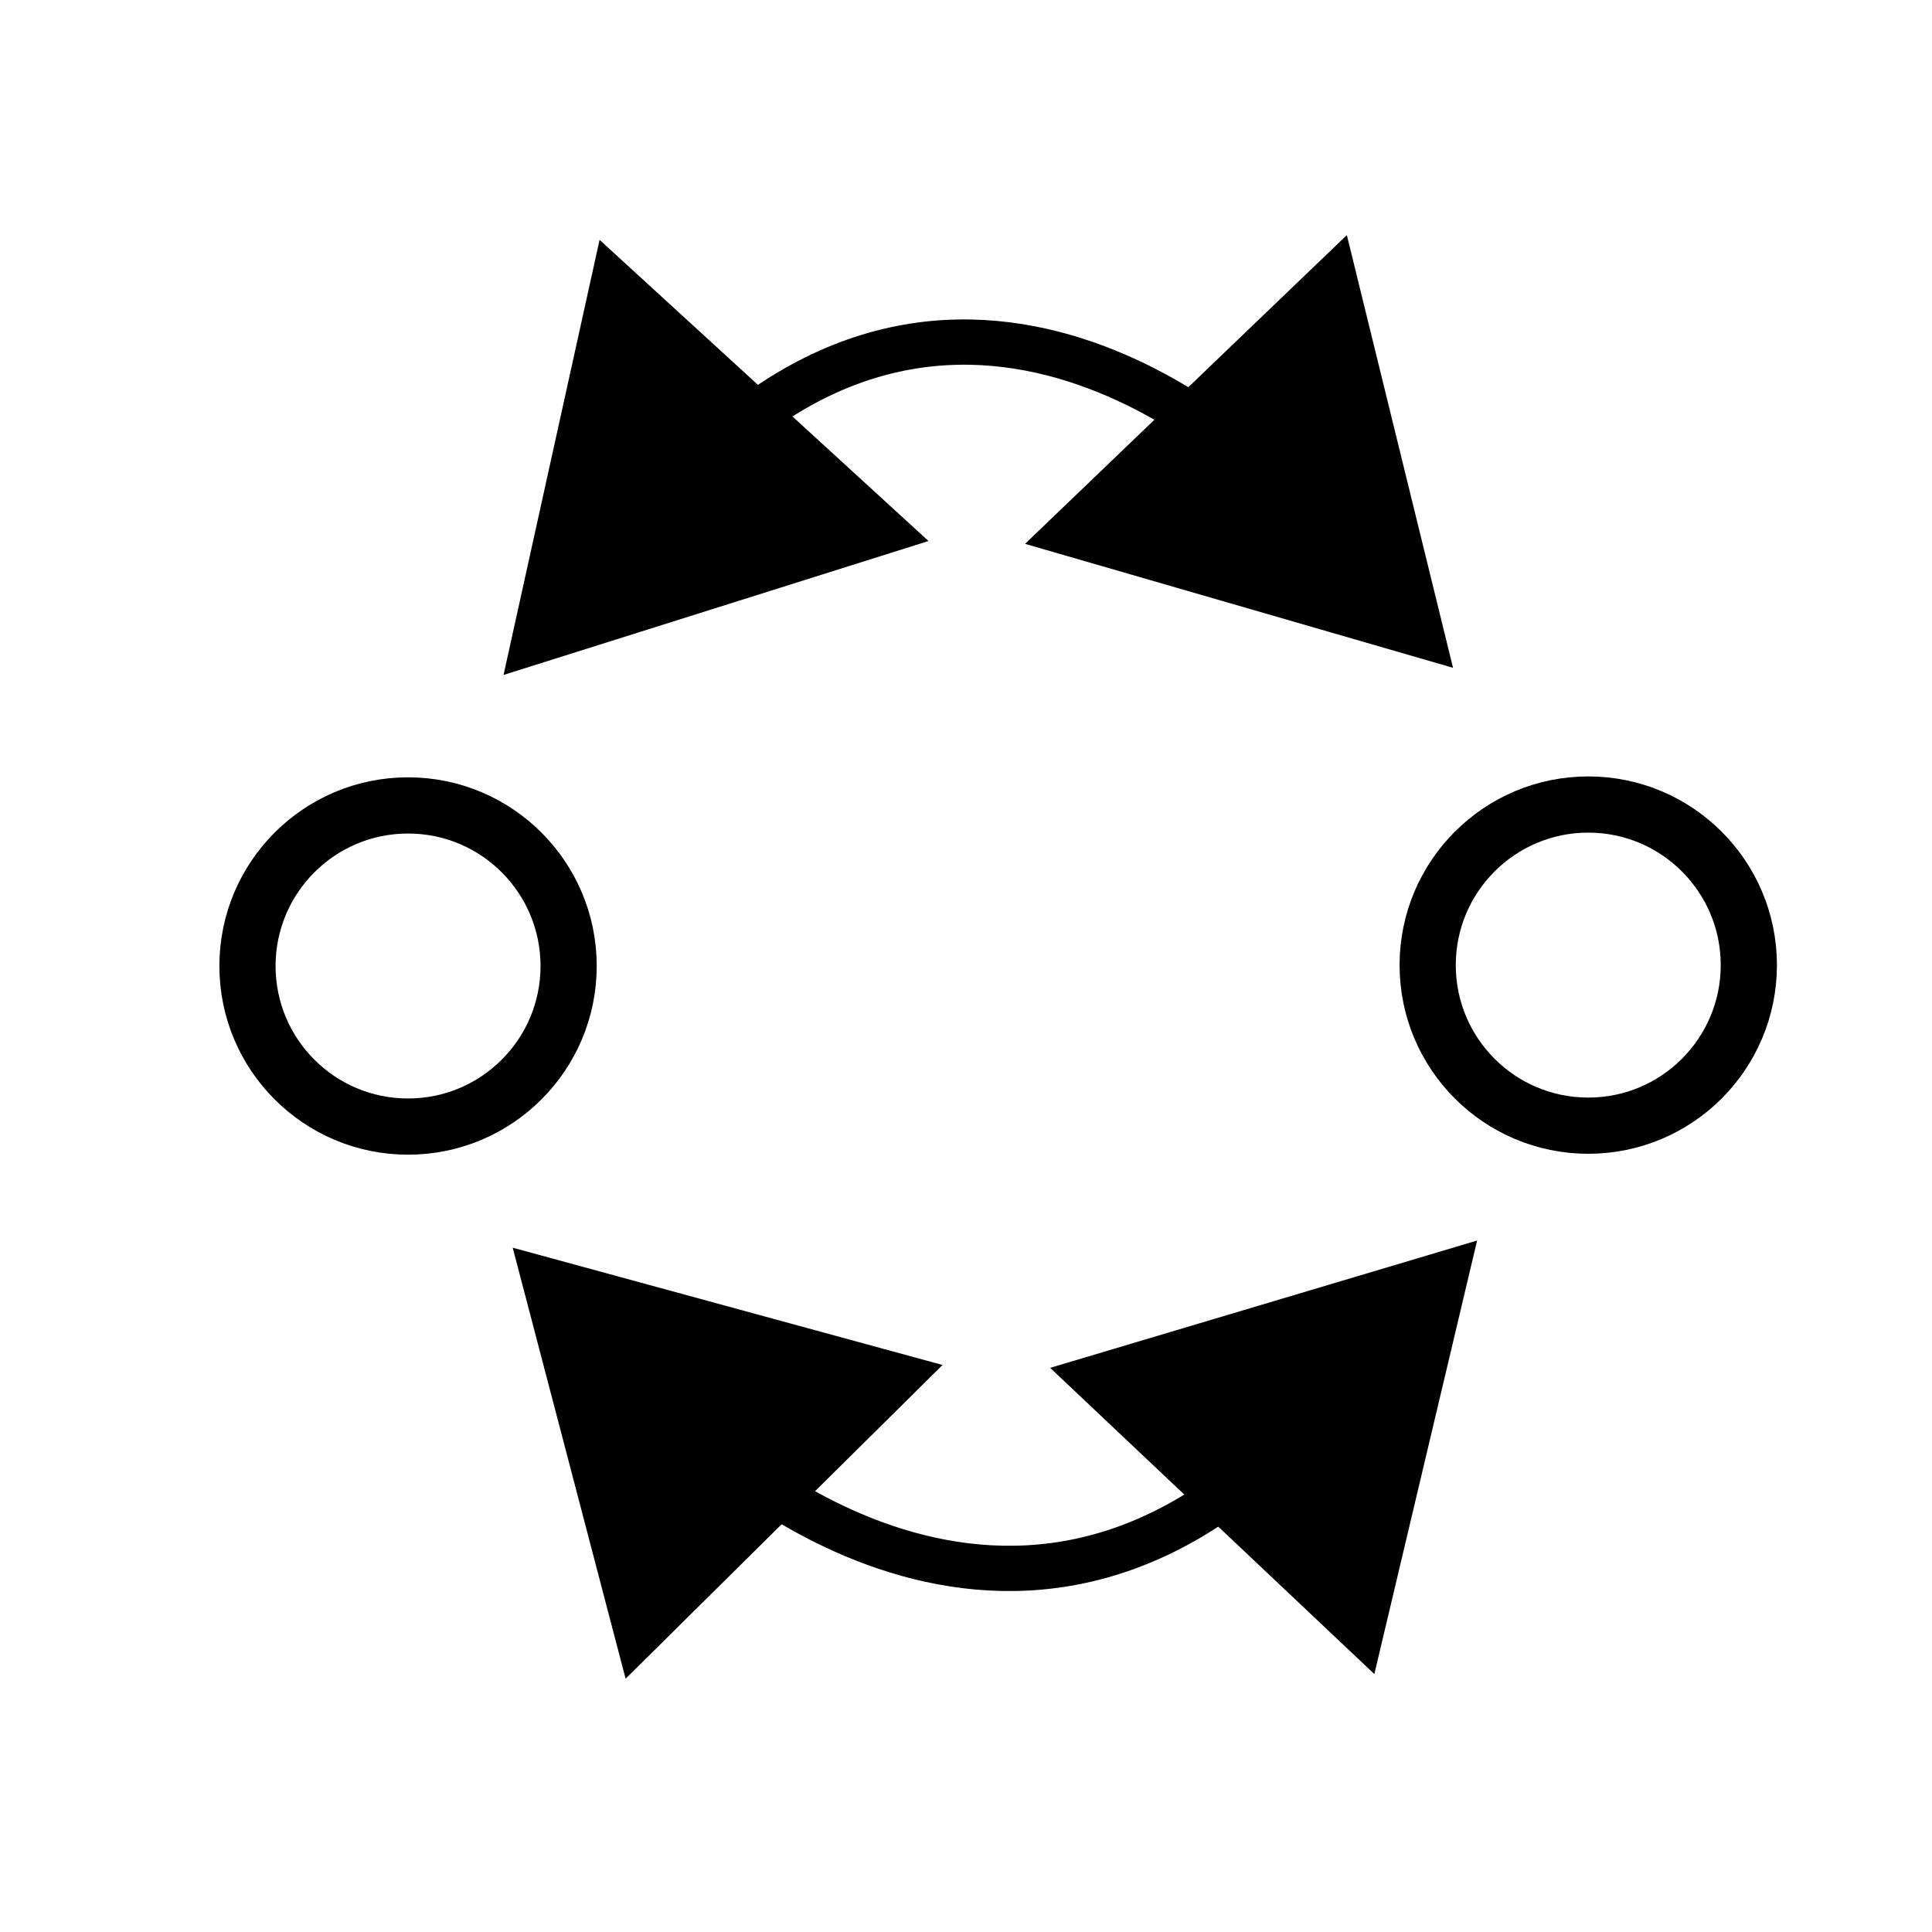
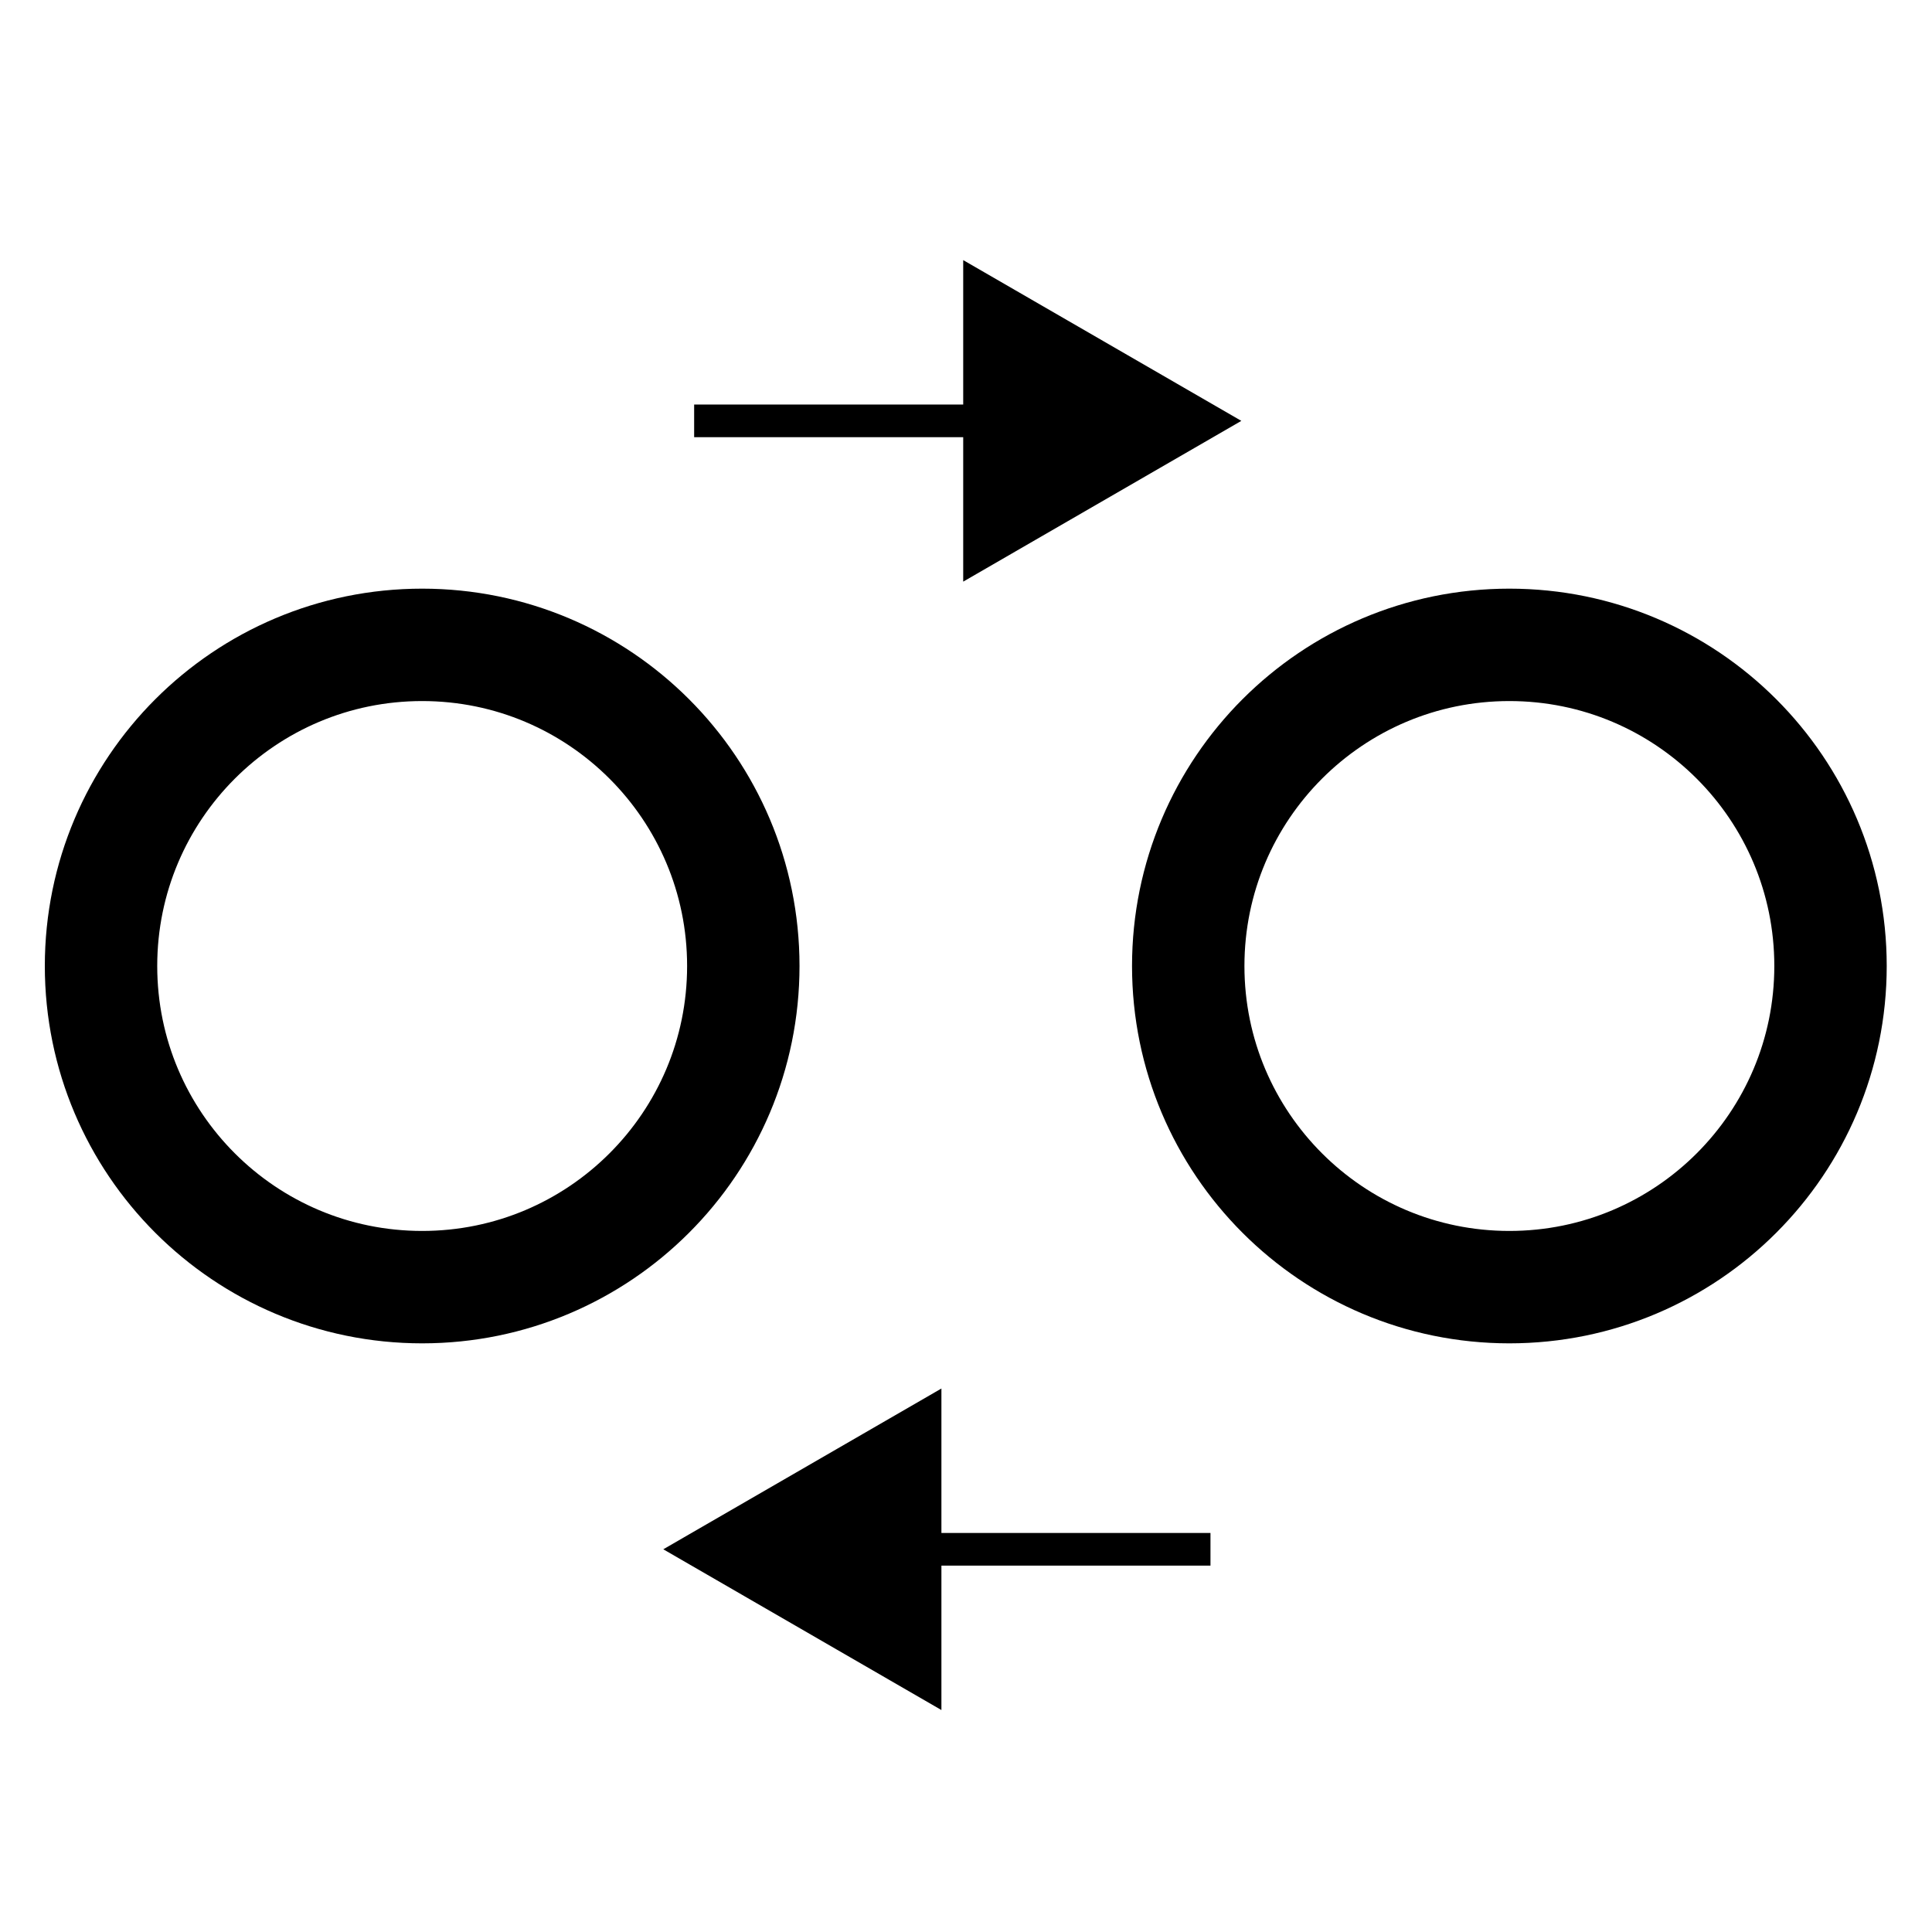
- <svg xmlns="http://www.w3.org/2000/svg" width="256" height="256" id="svg3336" version="1.1">
+ <svg xmlns="http://www.w3.org/2000/svg" xmlns:xlink="http://www.w3.org/1999/xlink" width="256" height="256" id="svg3336" version="1.1">
  <defs id="defs3338">
+     <marker orient="auto" refY="0.0" refX="0.0" id="TriangleInM" style="overflow:visible">
+       <path id="path4311" d="M 5.77,0.0 L -2.88,5.0 L -2.88,-5.0 L 5.77,0.0 z " style="fill-rule:evenodd;stroke:#000000;stroke-width:1pt;stroke-opacity:1;fill:#000000;fill-opacity:1" transform="scale(-0.4)" />
+     </marker>
    <marker orient="auto" refY="0.0" refX="0.0" id="TriangleInL" style="overflow:visible">
      <path id="path4308" d="M 5.77,0.0 L -2.88,5.0 L -2.88,-5.0 L 5.77,0.0 z " style="fill-rule:evenodd;stroke:#000000;stroke-width:1pt;stroke-opacity:1;fill:#000000;fill-opacity:1" transform="scale(-0.8)" />
    </marker>
    <marker orient="auto" refY="0.0" refX="0.0" id="marker13939" style="overflow:visible">
      <path id="path13941" d="M 5.77,0.0 L -2.88,5.0 L -2.88,-5.0 L 5.77,0.0 z " style="fill-rule:evenodd;stroke:#000000;stroke-width:1pt;stroke-opacity:1;fill:#000000;fill-opacity:1" transform="scale(0.8)" />
    </marker>
    <marker orient="auto" refY="0.0" refX="0.0" id="TriangleOutM" style="overflow:visible">
      <path id="path4320" d="M 5.77,0.0 L -2.88,5.0 L -2.88,-5.0 L 5.77,0.0 z " style="fill-rule:evenodd;stroke:#000000;stroke-width:1pt;stroke-opacity:1;fill:#000000;fill-opacity:1" transform="scale(0.4)" />
    </marker>
    <marker orient="auto" refY="0.0" refX="0.0" id="marker13795" style="overflow:visible;">
      <path id="path13797" style="fill-rule:evenodd;stroke-width:0.625;stroke-linejoin:round;stroke:#000000;stroke-opacity:1;fill:#000000;fill-opacity:1" d="M 8.719,4.034 L -2.207,0.016 L 8.719,-4.002 C 6.973,-1.63 6.983,1.616 8.719,4.034 z " transform="scale(0.6) rotate(180) translate(0,0)" />
    </marker>
    <marker orient="auto" refY="0.0" refX="0.0" id="marker13731" style="overflow:visible;">
      <path id="path13733" style="fill-rule:evenodd;stroke-width:0.625;stroke-linejoin:round;stroke:#000000;stroke-opacity:1;fill:#000000;fill-opacity:1" d="M 8.719,4.034 L -2.207,0.016 L 8.719,-4.002 C 6.973,-1.63 6.983,1.616 8.719,4.034 z " transform="scale(0.6) rotate(180) translate(0,0)" />
    </marker>
    <marker orient="auto" refY="0" refX="0" id="TriangleOutL" style="overflow:visible">
      <path id="path4317" d="m 5.77,0 -8.65,5 0,-10 8.65,5 z" style="fill:#000000;fill-opacity:1;fill-rule:evenodd;stroke:#000000;stroke-width:1pt;stroke-opacity:1" transform="scale(0.8,0.8)" />
    </marker>
    <marker orient="auto" refY="0" refX="0" id="Arrow2Mend" style="overflow:visible">
      <path id="path4202" style="fill:#000000;fill-opacity:1;fill-rule:evenodd;stroke:#000000;stroke-width:0.625;stroke-linejoin:round;stroke-opacity:1" d="M 8.719,4.034 -2.207,0.016 8.719,-4.002 c -1.745,2.372 -1.735,5.617 -6e-7,8.035 z" transform="scale(-0.6,-0.6)" />
    </marker>
    <marker orient="auto" refY="0" refX="0" id="Arrow1Mend" style="overflow:visible">
      <path id="path4184" d="M 0,0 5,-5 -12.5,0 5,5 0,0 Z" style="fill:#000000;fill-opacity:1;fill-rule:evenodd;stroke:#000000;stroke-width:1pt;stroke-opacity:1" transform="matrix(-0.4,0,0,-0.4,-4,0)" />
    </marker>
    <marker refY="50" refX="50" markerHeight="5" markerWidth="5" viewBox="0 0 100 100" se_type="rightarrow" orient="auto" markerUnits="strokeWidth" id="se_marker_end_svg_14">
      <path d="M 100,50 0,90 30,50 0,10 Z" id="path3341" style="fill:#000000;stroke:#000000;stroke-width:10" />
    </marker>
    <marker orient="auto" refY="0" refX="0" id="TriangleOutL-2" style="overflow:visible">
      <path id="path4317-3" d="m 5.77,0 -8.65,5 0,-10 8.65,5 z" style="fill:#000000;fill-opacity:1;fill-rule:evenodd;stroke:#000000;stroke-width:1pt;stroke-opacity:1" transform="scale(0.8,0.8)" />
    </marker>
    <marker orient="auto" refY="0" refX="0" id="TriangleOutL-0" style="overflow:visible">
      <path id="path4317-1" d="m 5.77,0 -8.65,5 0,-10 8.65,5 z" style="fill:#000000;fill-opacity:1;fill-rule:evenodd;stroke:#000000;stroke-width:1pt;stroke-opacity:1" transform="scale(0.8,0.8)" />
    </marker>
    <marker orient="auto" refY="0" refX="0" id="TriangleOutL-8" style="overflow:visible">
      <path id="path4317-0" d="m 5.77,0 -8.65,5 0,-10 8.65,5 z" style="fill:#000000;fill-opacity:1;fill-rule:evenodd;stroke:#000000;stroke-width:1pt;stroke-opacity:1" transform="scale(0.8,0.8)" />
    </marker>
    <marker orient="auto" refY="0" refX="0" id="TriangleInL-7" style="overflow:visible">
      <path id="path4308-8" d="m 5.77,0 -8.65,5 0,-10 8.65,5 z" style="fill:#000000;fill-opacity:1;fill-rule:evenodd;stroke:#000000;stroke-width:1pt;stroke-opacity:1" transform="scale(-0.8,-0.8)" />
    </marker>
    <marker orient="auto" refY="0" refX="0" id="marker13939-1" style="overflow:visible">
      <path id="path13941-3" d="m 5.77,0 -8.65,5 0,-10 8.65,5 z" style="fill:#000000;fill-opacity:1;fill-rule:evenodd;stroke:#000000;stroke-width:1pt;stroke-opacity:1" transform="scale(0.8,0.8)" />
    </marker>
+     <marker orient="auto" refY="0" refX="0" id="TriangleInM-9" style="overflow:visible">
+       <path id="path4311-0" d="m 5.77,0 -8.65,5 0,-10 8.65,5 z" style="fill:#000000;fill-opacity:1;fill-rule:evenodd;stroke:#000000;stroke-width:1pt;stroke-opacity:1" transform="scale(-0.4,-0.4)" />
+     </marker>
+     <marker orient="auto" refY="0" refX="0" id="TriangleOutM-2" style="overflow:visible">
+       <path id="path4320-6" d="m 5.77,0 -8.65,5 0,-10 8.65,5 z" style="fill:#000000;fill-opacity:1;fill-rule:evenodd;stroke:#000000;stroke-width:1pt;stroke-opacity:1" transform="scale(0.4,0.4)" />
+     </marker>
+     <marker orient="auto" refY="0" refX="0" id="TriangleOutM-7" style="overflow:visible">
+       <path id="path4320-3" d="m 5.77,0 -8.65,5 0,-10 8.65,5 z" style="fill:#000000;fill-opacity:1;fill-rule:evenodd;stroke:#000000;stroke-width:1pt;stroke-opacity:1" transform="scale(0.4,0.4)" />
+     </marker>
+     <marker orient="auto" refY="0" refX="0" id="TriangleOutL-1" style="overflow:visible">
+       <path id="path4317-17" d="m 5.77,0 -8.65,5 0,-10 8.65,5 z" style="fill:#000000;fill-opacity:1;fill-rule:evenodd;stroke:#000000;stroke-width:1pt;stroke-opacity:1" transform="scale(0.8,0.8)" />
+     </marker>
+     <marker orient="auto" refY="0" refX="0" id="TriangleOutL-15" style="overflow:visible">
+       <path id="path4317-9" d="m 5.77,0 -8.65,5 0,-10 8.65,5 z" style="fill:#000000;fill-opacity:1;fill-rule:evenodd;stroke:#000000;stroke-width:1pt;stroke-opacity:1" transform="scale(0.8,0.8)" />
+     </marker>
+     <marker orient="auto" refY="0" refX="0" id="TriangleOutM-7-0" style="overflow:visible">
+       <path id="path4320-3-7" d="m 5.77,0 -8.65,5 0,-10 8.65,5 z" style="fill:#000000;fill-opacity:1;fill-rule:evenodd;stroke:#000000;stroke-width:1pt;stroke-opacity:1" transform="scale(0.4,0.4)" />
+     </marker>
+     <symbol id="Waypoint">
+       <circle style="fill:none;stroke:#000000;stroke-width:14.894;stroke-miterlimit:4;stroke-dasharray:none" stroke-linejoin="null" stroke-linecap="null" cx="128" cy="128" id="circle19843" r="42.553" />
+     </symbol>
+     <symbol id="Arrow-1">
+       <g id="g15596">
+         <path id="path15598" d="m 24.014,34.783 0,4.326 47.926,0 0,-4.326 -47.926,0 z" style="color:#000000;font-style:normal;font-variant:normal;font-weight:normal;font-stretch:normal;font-size:medium;line-height:normal;font-family:sans-serif;text-indent:0;text-align:start;text-decoration:none;text-decoration-line:none;text-decoration-style:solid;text-decoration-color:#000000;letter-spacing:normal;word-spacing:normal;text-transform:none;direction:ltr;block-progression:tb;writing-mode:lr-tb;baseline-shift:baseline;text-anchor:start;white-space:normal;clip-rule:nonzero;display:inline;overflow:visible;visibility:visible;opacity:1;isolation:auto;mix-blend-mode:normal;color-interpolation:sRGB;color-interpolation-filters:linearRGB;solid-color:#000000;solid-opacity:1;fill:#000000;fill-opacity:1;fill-rule:nonzero;stroke:none;stroke-width:4.326;stroke-linecap:butt;stroke-linejoin:miter;stroke-miterlimit:4;stroke-dasharray:none;stroke-dashoffset:0;stroke-opacity:1;color-rendering:auto;image-rendering:auto;shape-rendering:auto;text-rendering:auto;enable-background:accumulate" />
+         <path id="path15600" d="m 91.908,36.947 -29.935,17.304 0,-34.607 L 91.908,36.947 Z" style="fill:#000000;fill-opacity:1;fill-rule:evenodd;stroke:#000000;stroke-width:3.461pt;stroke-opacity:1" />
+       </g>
+     </symbol>
  </defs>
-   <circle style="fill:none;stroke:#000000;stroke-width:7.447;stroke-miterlimit:4;stroke-dasharray:none" stroke-linejoin="null" stroke-linecap="null" cx="54.069" cy="128" id="svg_1" r="21.277" />
-   <circle style="fill:none;stroke:#000000;stroke-width:7.447;stroke-miterlimit:4;stroke-dasharray:none" stroke-linejoin="null" stroke-linecap="null" cx="210.452" cy="127.881" id="svg_1-1" r="21.277" />
-   <path style="fill:none;fill-rule:evenodd;stroke:#000000;stroke-width:6;stroke-linecap:butt;stroke-linejoin:miter;stroke-miterlimit:4;stroke-dasharray:none;stroke-opacity:1;marker-start:url(#TriangleInL);marker-end:url(#marker13939)" d="M 89.743,64.291 C 128.597,21.855 168.932,63.89 168.932,63.89" id="path13729" />
-   <path style="fill:none;fill-rule:evenodd;stroke:#000000;stroke-width:6;stroke-linecap:butt;stroke-linejoin:miter;stroke-miterlimit:4;stroke-dasharray:none;stroke-opacity:1;marker-start:url(#TriangleInL-7);marker-end:url(#marker13939-1)" d="m 172.318,189.158 c -39.448,41.765 -80.399,0.395 -80.399,0.395" id="path13729-3" />
+   <use id="use7424" xlink:href="#Waypoint" x="0" y="0" width="100%" height="100%" transform="translate(-72.06045,0)" />
+   <use id="use7446" xlink:href="#Waypoint" x="0" y="0" width="100%" height="100%" transform="translate(72,-4.7683716e-7)" />
+   <use id="use7468" xlink:href="#Arrow-1" x="0" y="0" width="100%" height="100%" transform="translate(67.96421,18.82078)" />
+   <use id="use7510" xlink:href="#Arrow-1" x="0" y="0" width="100%" height="100%" transform="matrix(-1,0,0,-1,184.4083,242.2354)" />
</svg>
